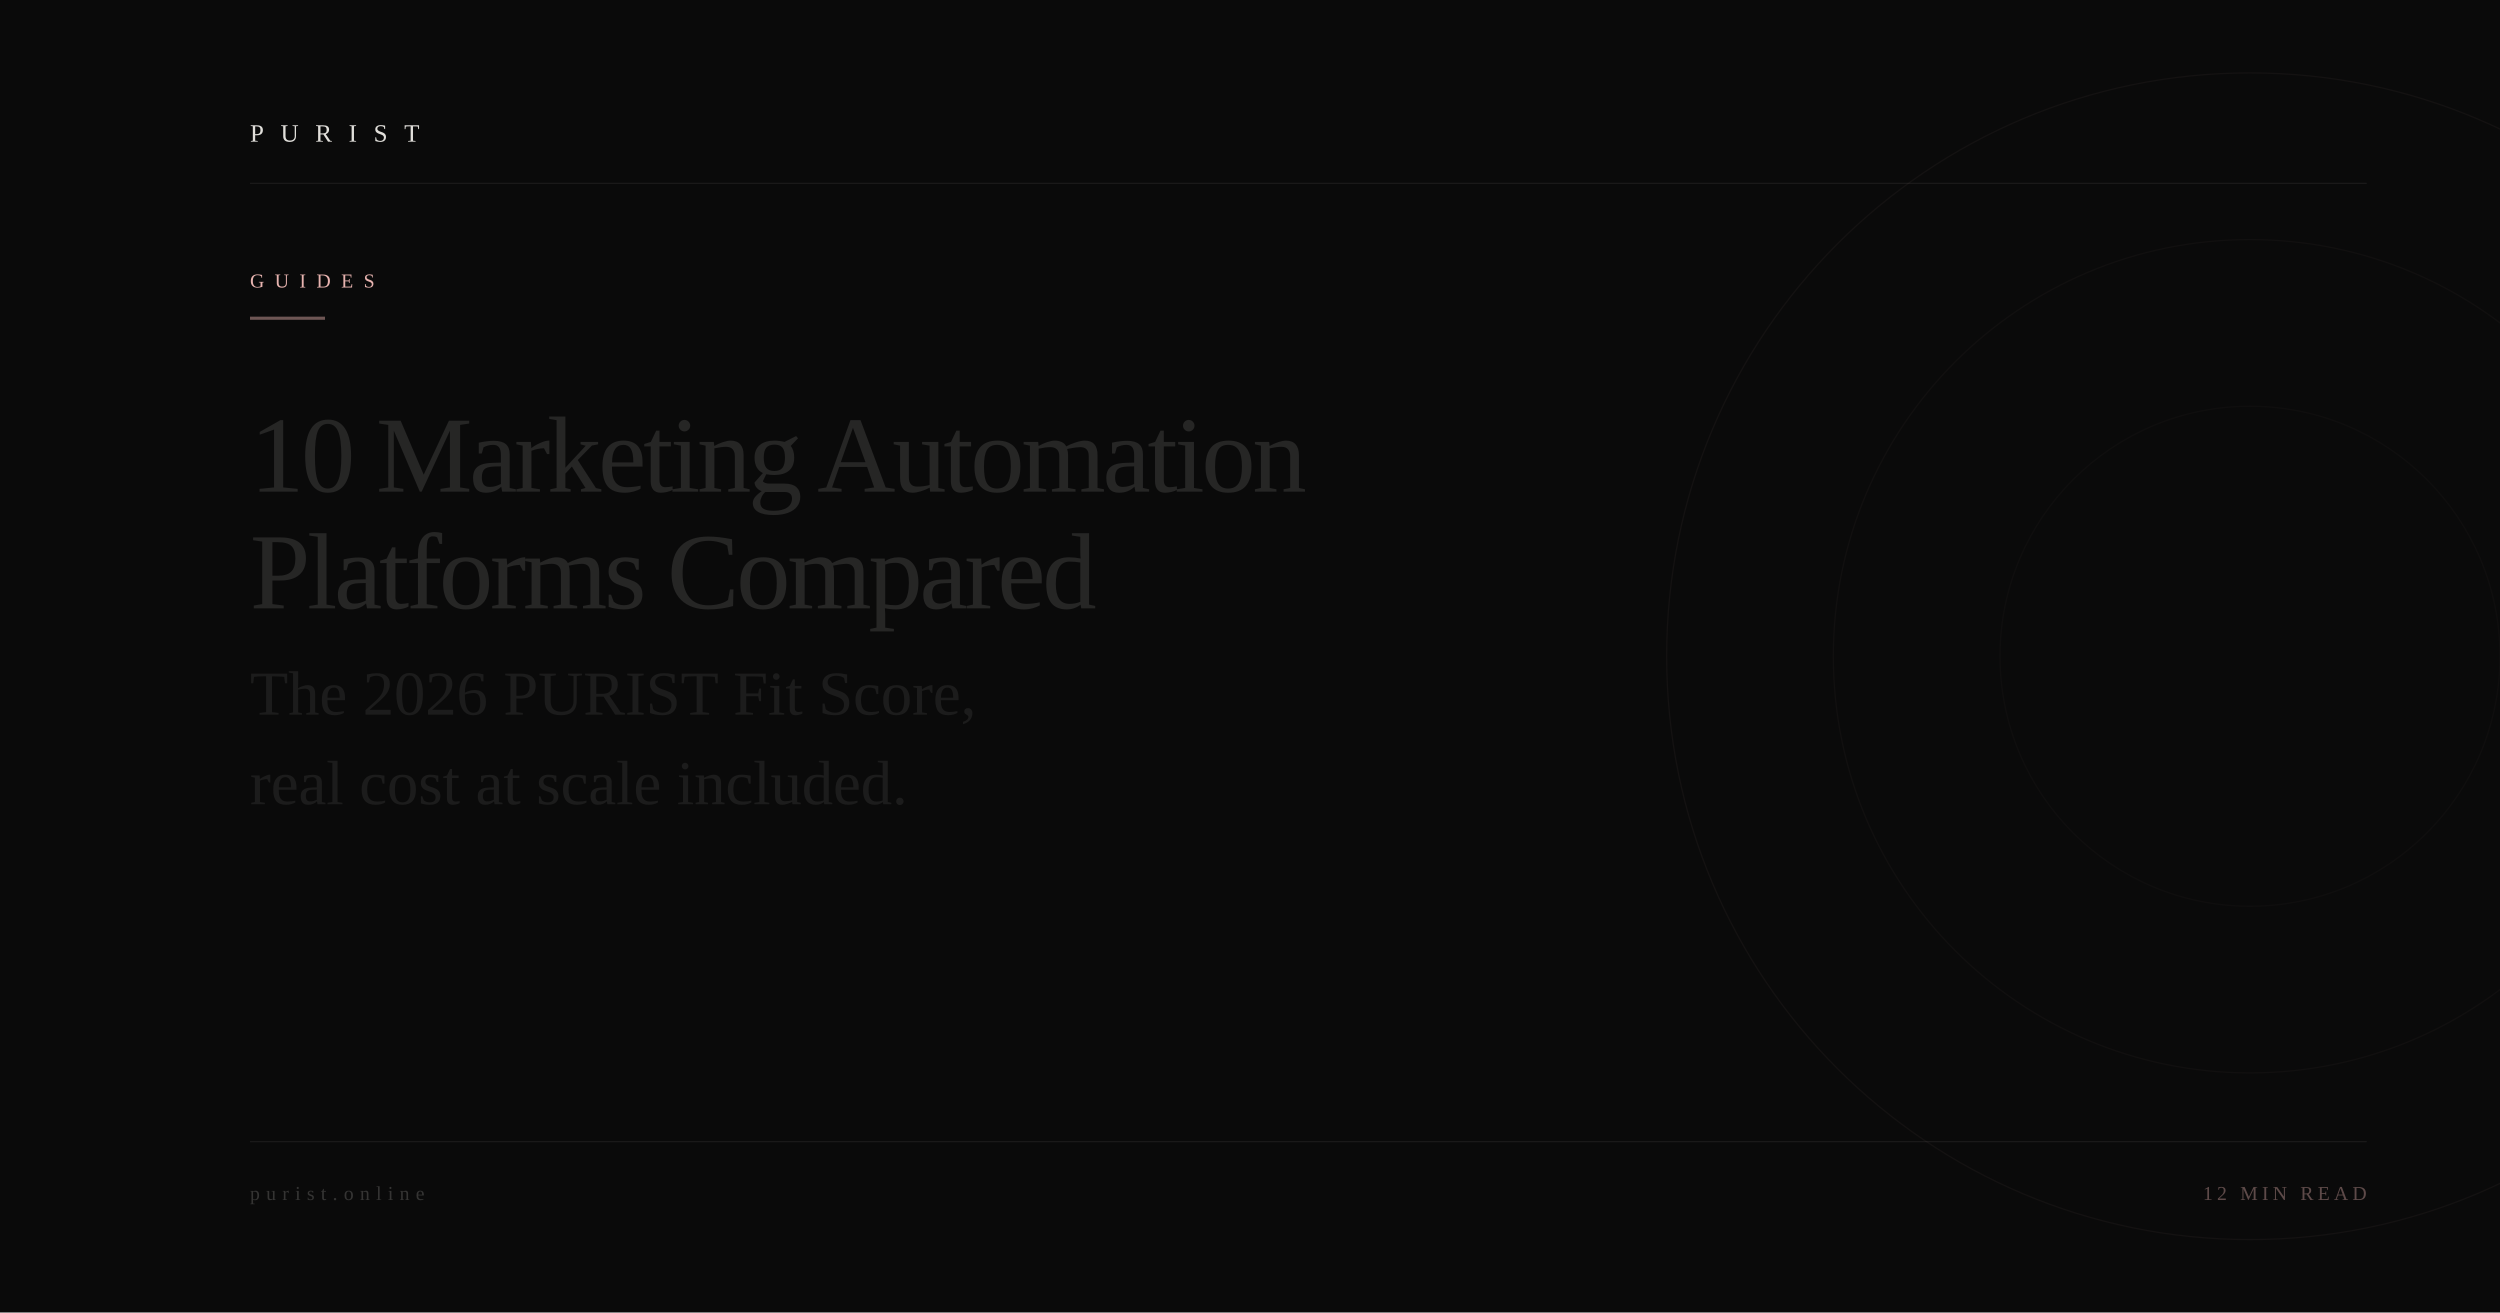
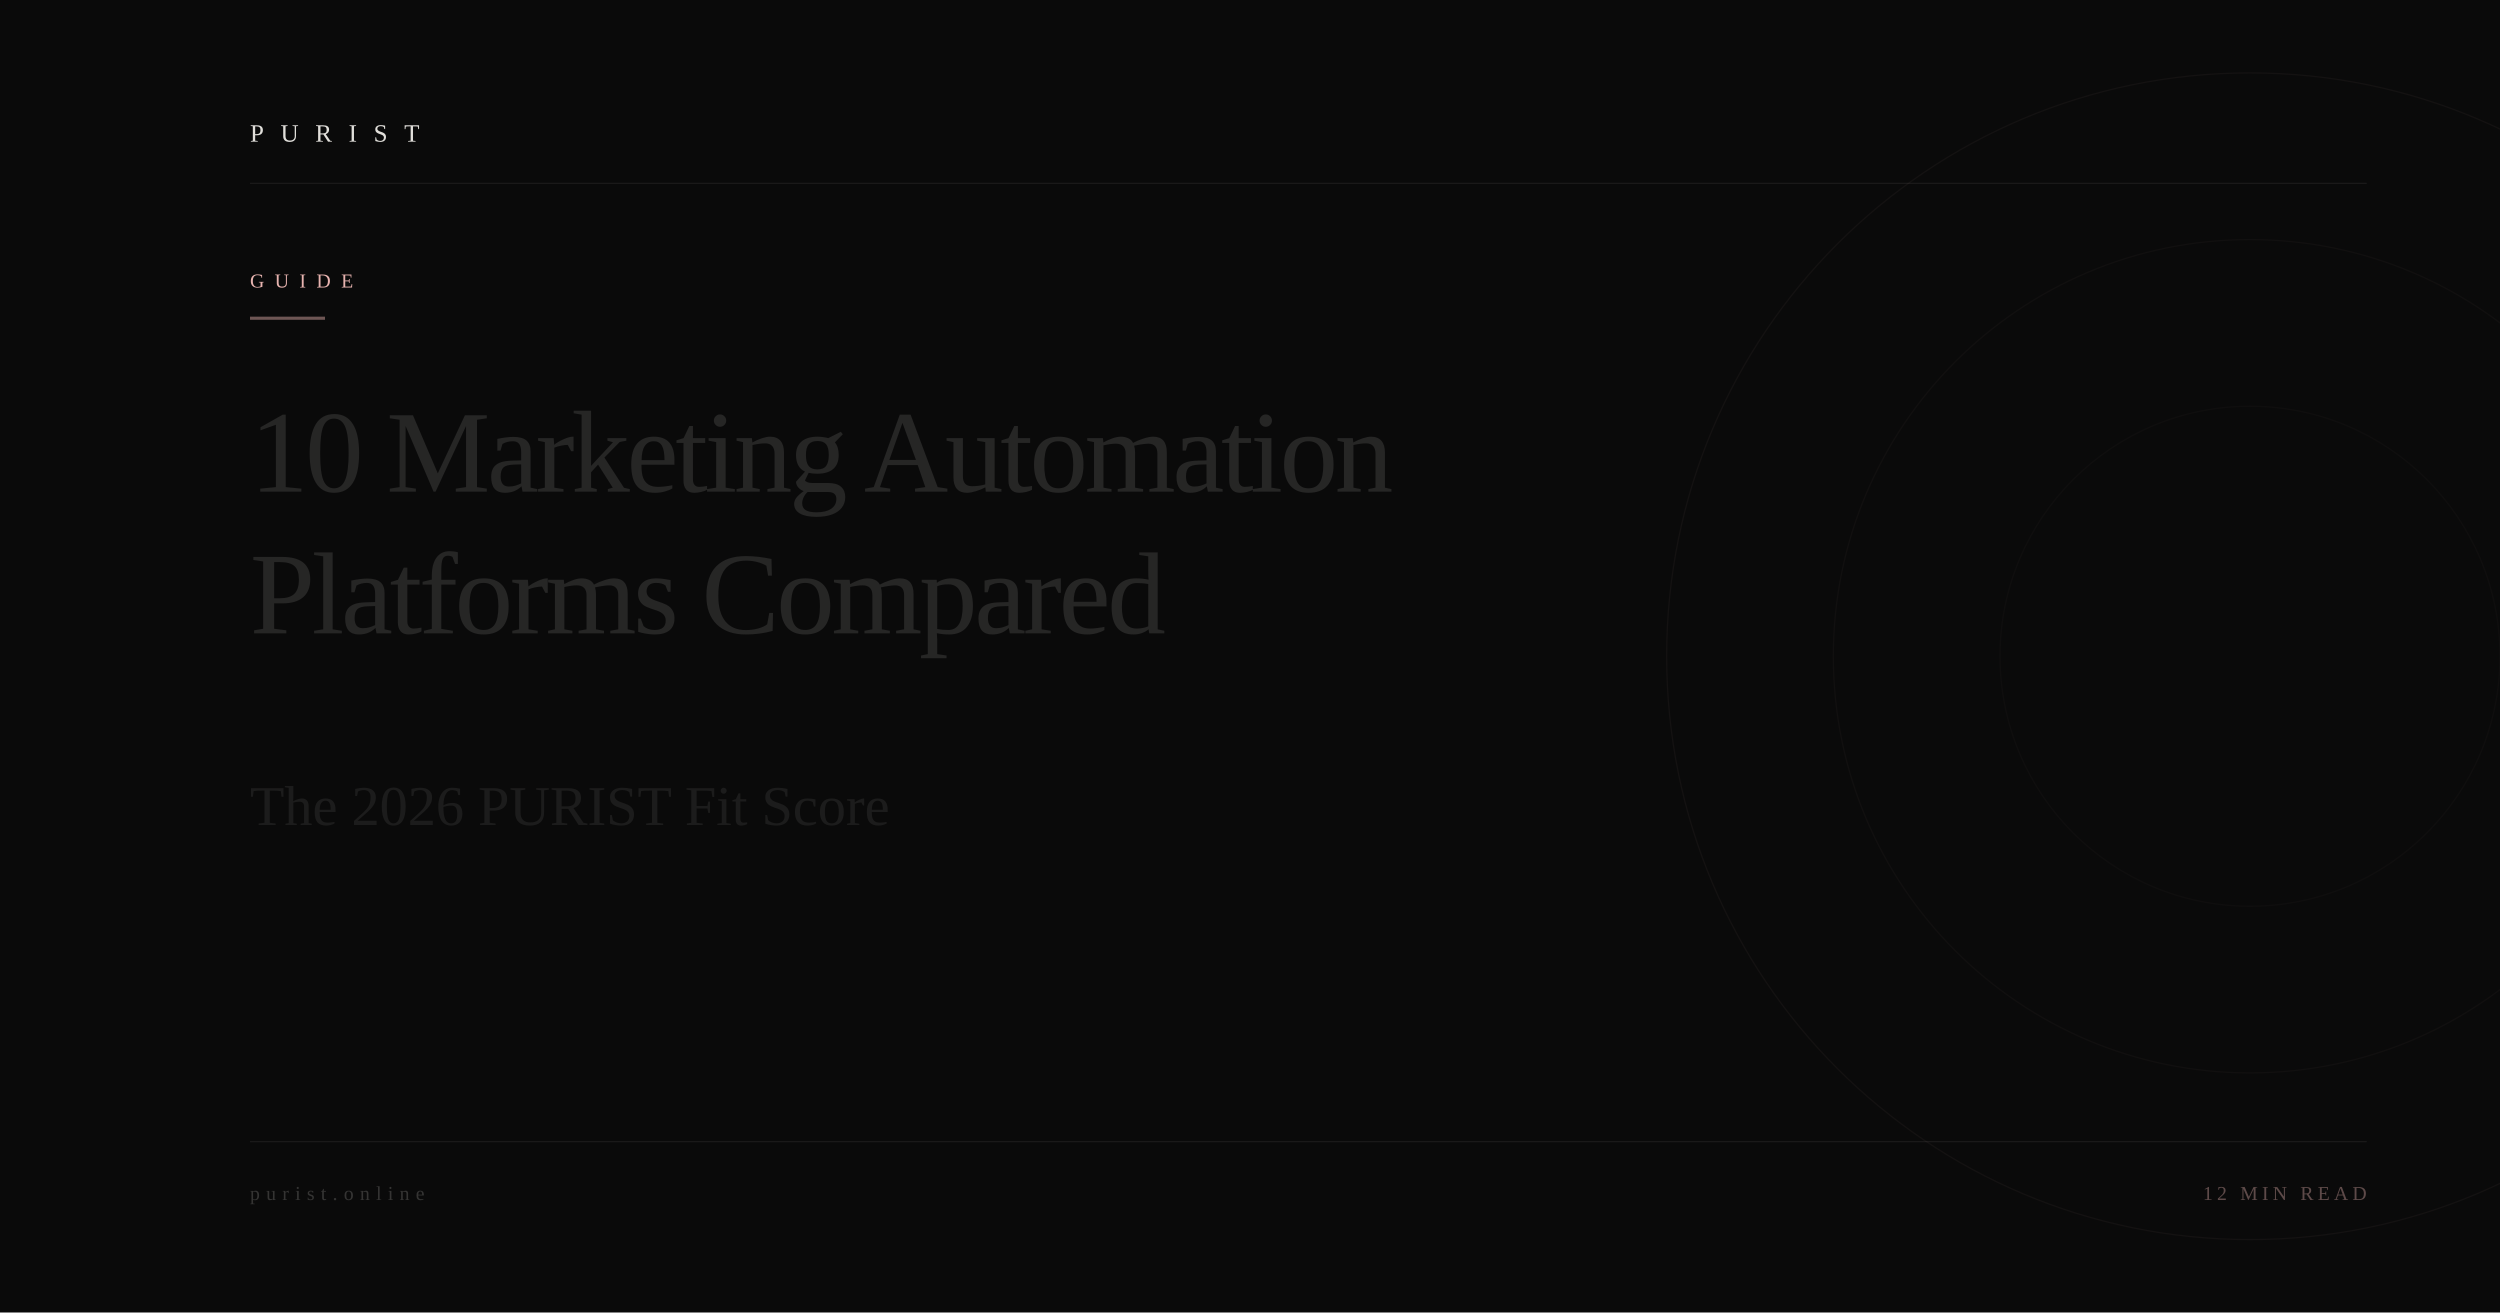
<svg xmlns="http://www.w3.org/2000/svg" viewBox="0 0 1200 630" width="1200" height="630">
  <rect width="1200" height="630" fill="#0A0A0A" />
  <circle cx="1080" cy="315" r="280" stroke="#E8B4B0" stroke-width="0.6" fill="none" opacity="0.045" />
  <circle cx="1080" cy="315" r="200" stroke="#E8B4B0" stroke-width="0.6" fill="none" opacity="0.035" />
  <circle cx="1080" cy="315" r="120" stroke="#E8B4B0" stroke-width="0.6" fill="none" opacity="0.025" />
  <line x1="120" y1="88" x2="1136" y2="88" stroke="#F8F6F1" stroke-width="0.5" opacity="0.08" />
  <text x="120" y="68" font-family="Georgia,'Times New Roman',serif" font-size="12" font-weight="400" fill="#F8F6F1" letter-spacing="8" opacity="0.9">PURIST</text>
-   <text x="120" y="138" font-family="Georgia,'Times New Roman',serif" font-size="9.5" font-weight="400" fill="#E8B4B0" letter-spacing="5">GUIDES</text>
+   <text x="120" y="138" font-family="Georgia,'Times New Roman',serif" font-size="9.5" font-weight="400" fill="#E8B4B0" letter-spacing="5">GUIDE</text>
  <rect x="120" y="152" width="36" height="1.5" fill="#E8B4B0" opacity="0.45" />
-   <text x="120" y="236" font-family="Georgia,'Times New Roman',serif" font-size="52" font-weight="400" fill="#F8F6F1" opacity="0.12" letter-spacing="-1.5" xml:space="preserve">10 Marketing Automation</text>
-   <text x="120" y="292" font-family="Georgia,'Times New Roman',serif" font-size="52" font-weight="400" fill="#F8F6F1" opacity="0.12" letter-spacing="-1.5" xml:space="preserve">Platforms Compared</text>
-   <text x="120" y="343" font-family="Georgia,'Times New Roman',serif" font-size="30" font-weight="400" fill="#F8F6F1" opacity="0.08" letter-spacing="0" xml:space="preserve">The 2026 PURIST Fit Score,</text>
-   <text x="120" y="386" font-family="Georgia,'Times New Roman',serif" font-size="30" font-weight="400" fill="#F8F6F1" opacity="0.08" letter-spacing="0" xml:space="preserve">real cost at scale included.</text>
+   <text x="120" y="236" font-family="Georgia,'Times New Roman',serif" font-size="56" font-weight="400" fill="#F8F6F1" opacity="0.12" letter-spacing="-1.5" xml:space="preserve">10 Marketing Automation</text>
+   <text x="120" y="304" font-family="Georgia,'Times New Roman',serif" font-size="56" font-weight="400" fill="#F8F6F1" opacity="0.12" letter-spacing="-1.5" xml:space="preserve">Platforms Compared</text>
+   <text x="120" y="396" font-family="Georgia,'Times New Roman',serif" font-size="27" font-weight="400" fill="#F8F6F1" opacity="0.08" letter-spacing="0" xml:space="preserve">The 2026 PURIST Fit Score</text>
  <line x1="120" y1="548" x2="1136" y2="548" stroke="#F8F6F1" stroke-width="0.5" opacity="0.08" />
  <text x="120" y="576" font-family="Georgia,'Times New Roman',serif" font-size="9.5" fill="#F8F6F1" letter-spacing="3" opacity="0.18">purist.online</text>
  <text x="1136" y="576" font-family="Georgia,'Times New Roman',serif" font-size="9.5" fill="#E8B4B0" letter-spacing="2" opacity="0.38" text-anchor="end">12 MIN READ</text>
</svg>
